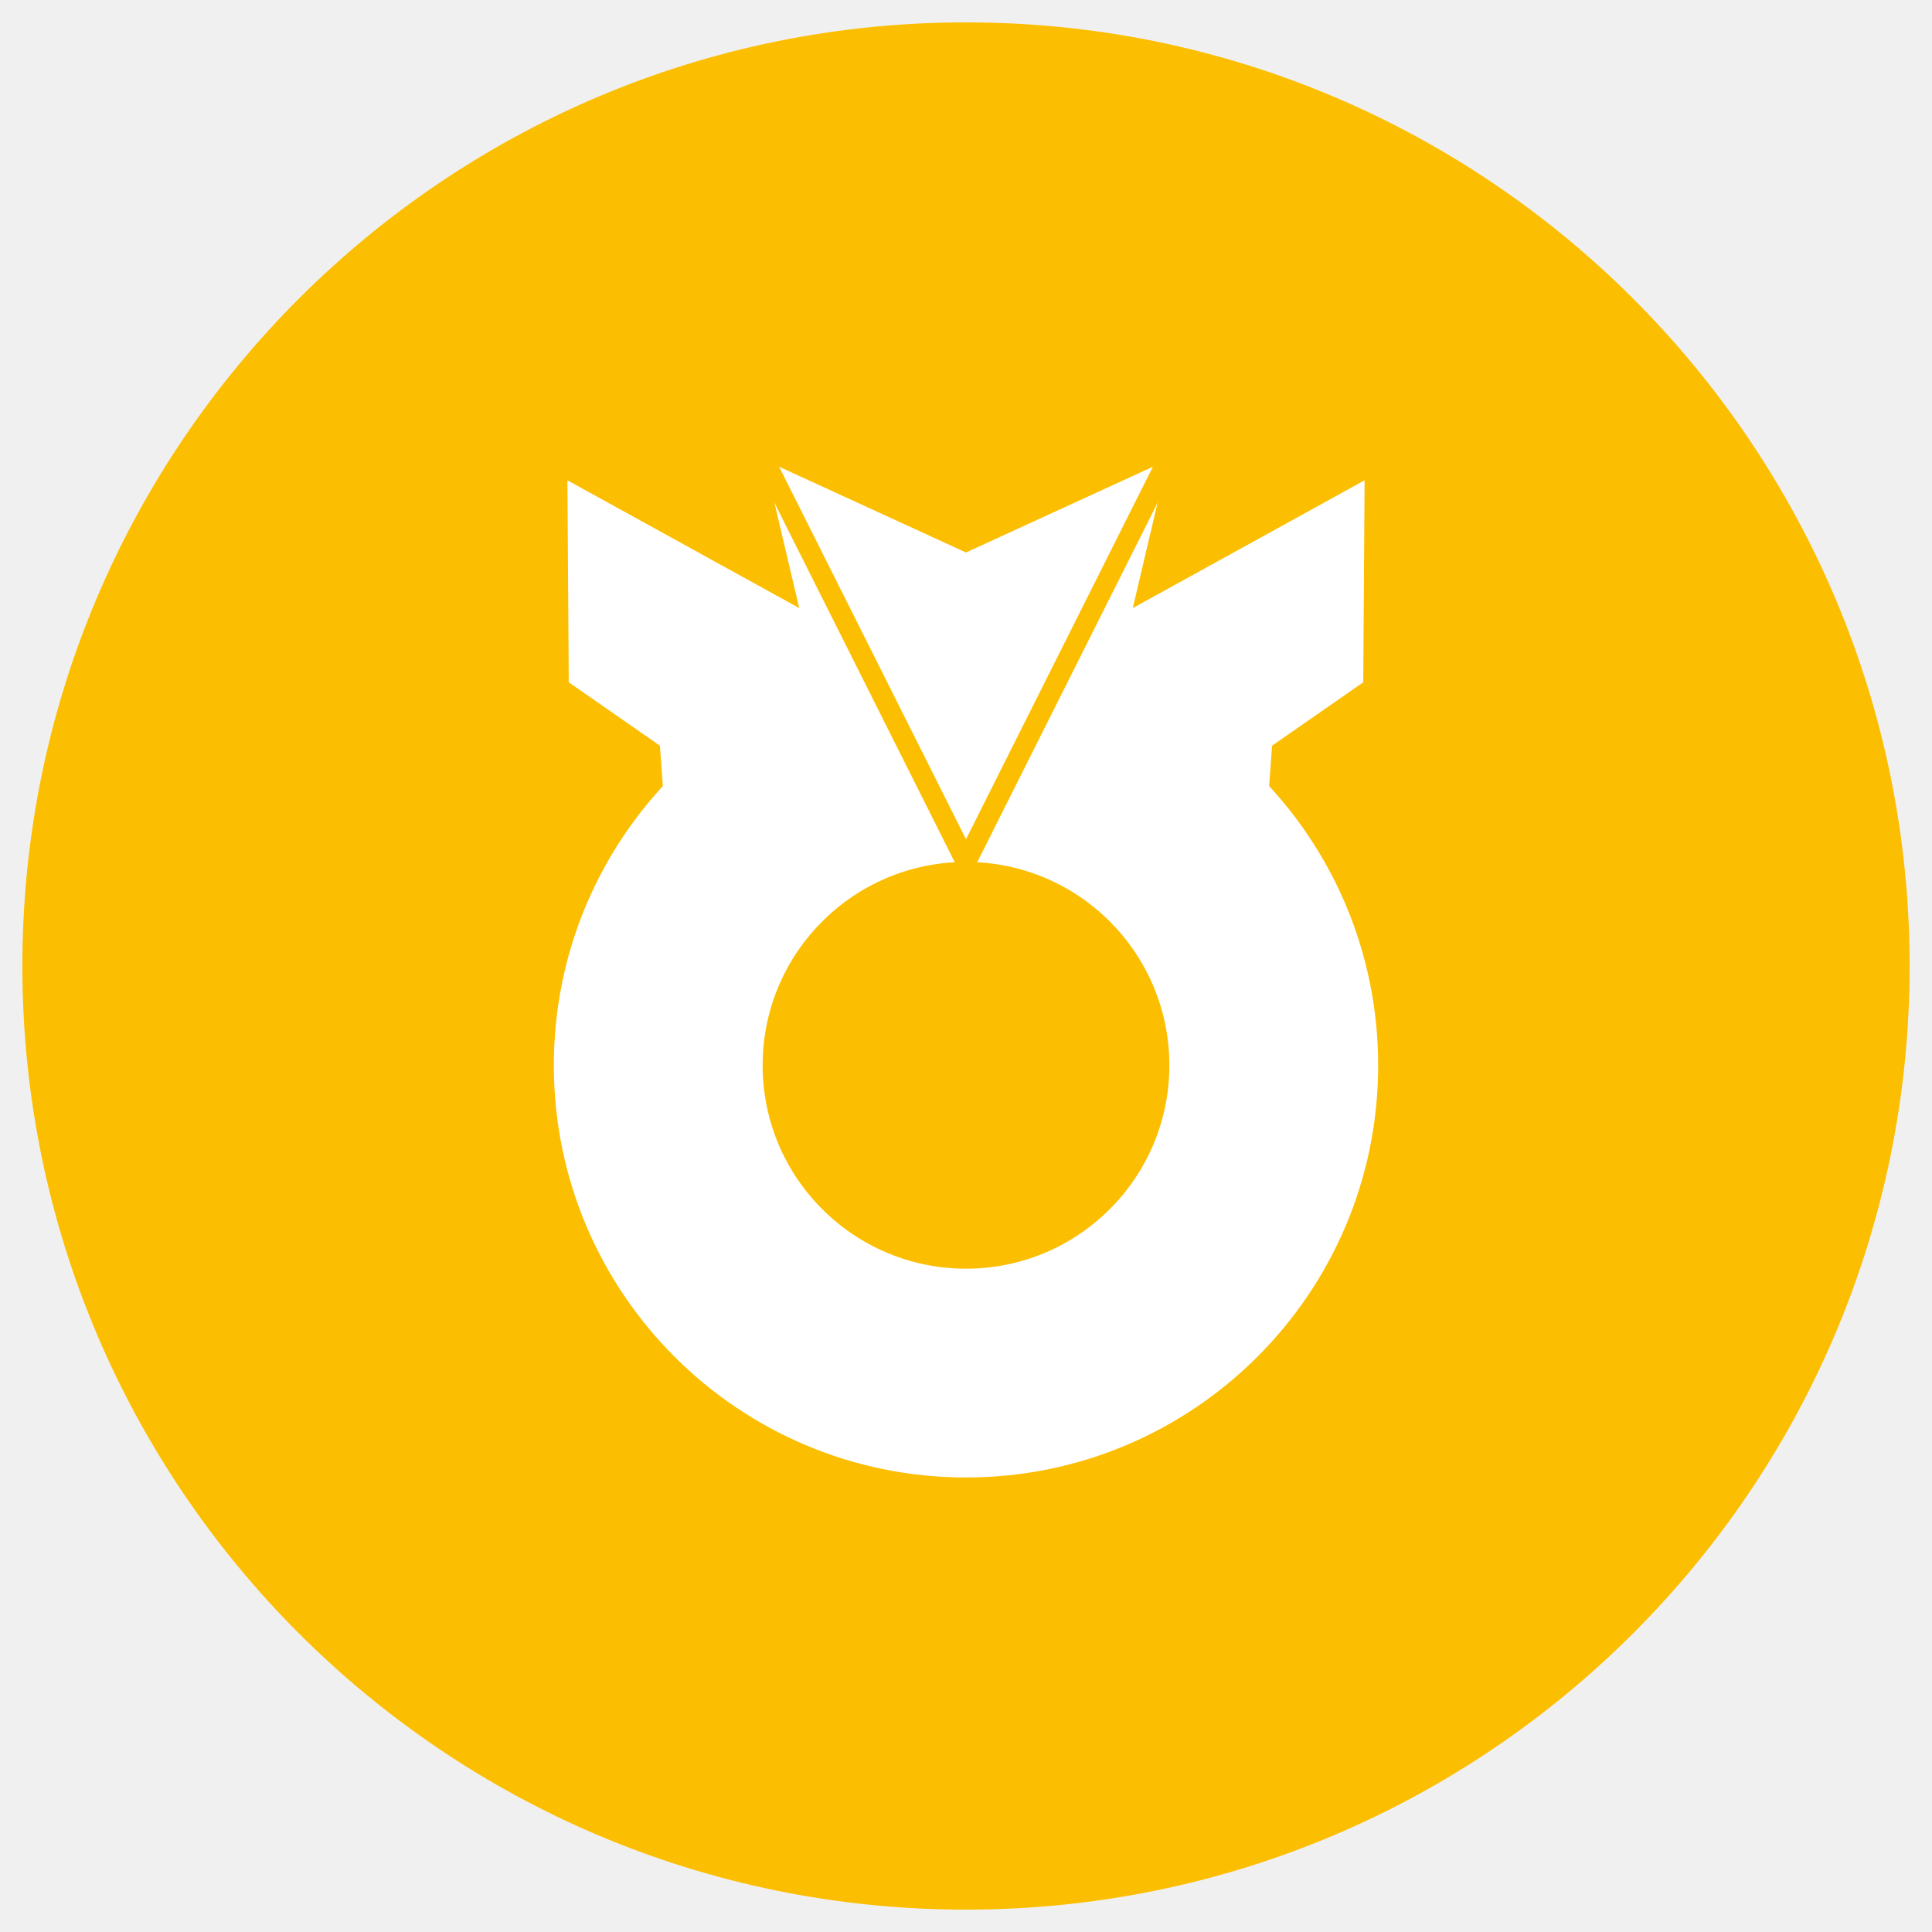
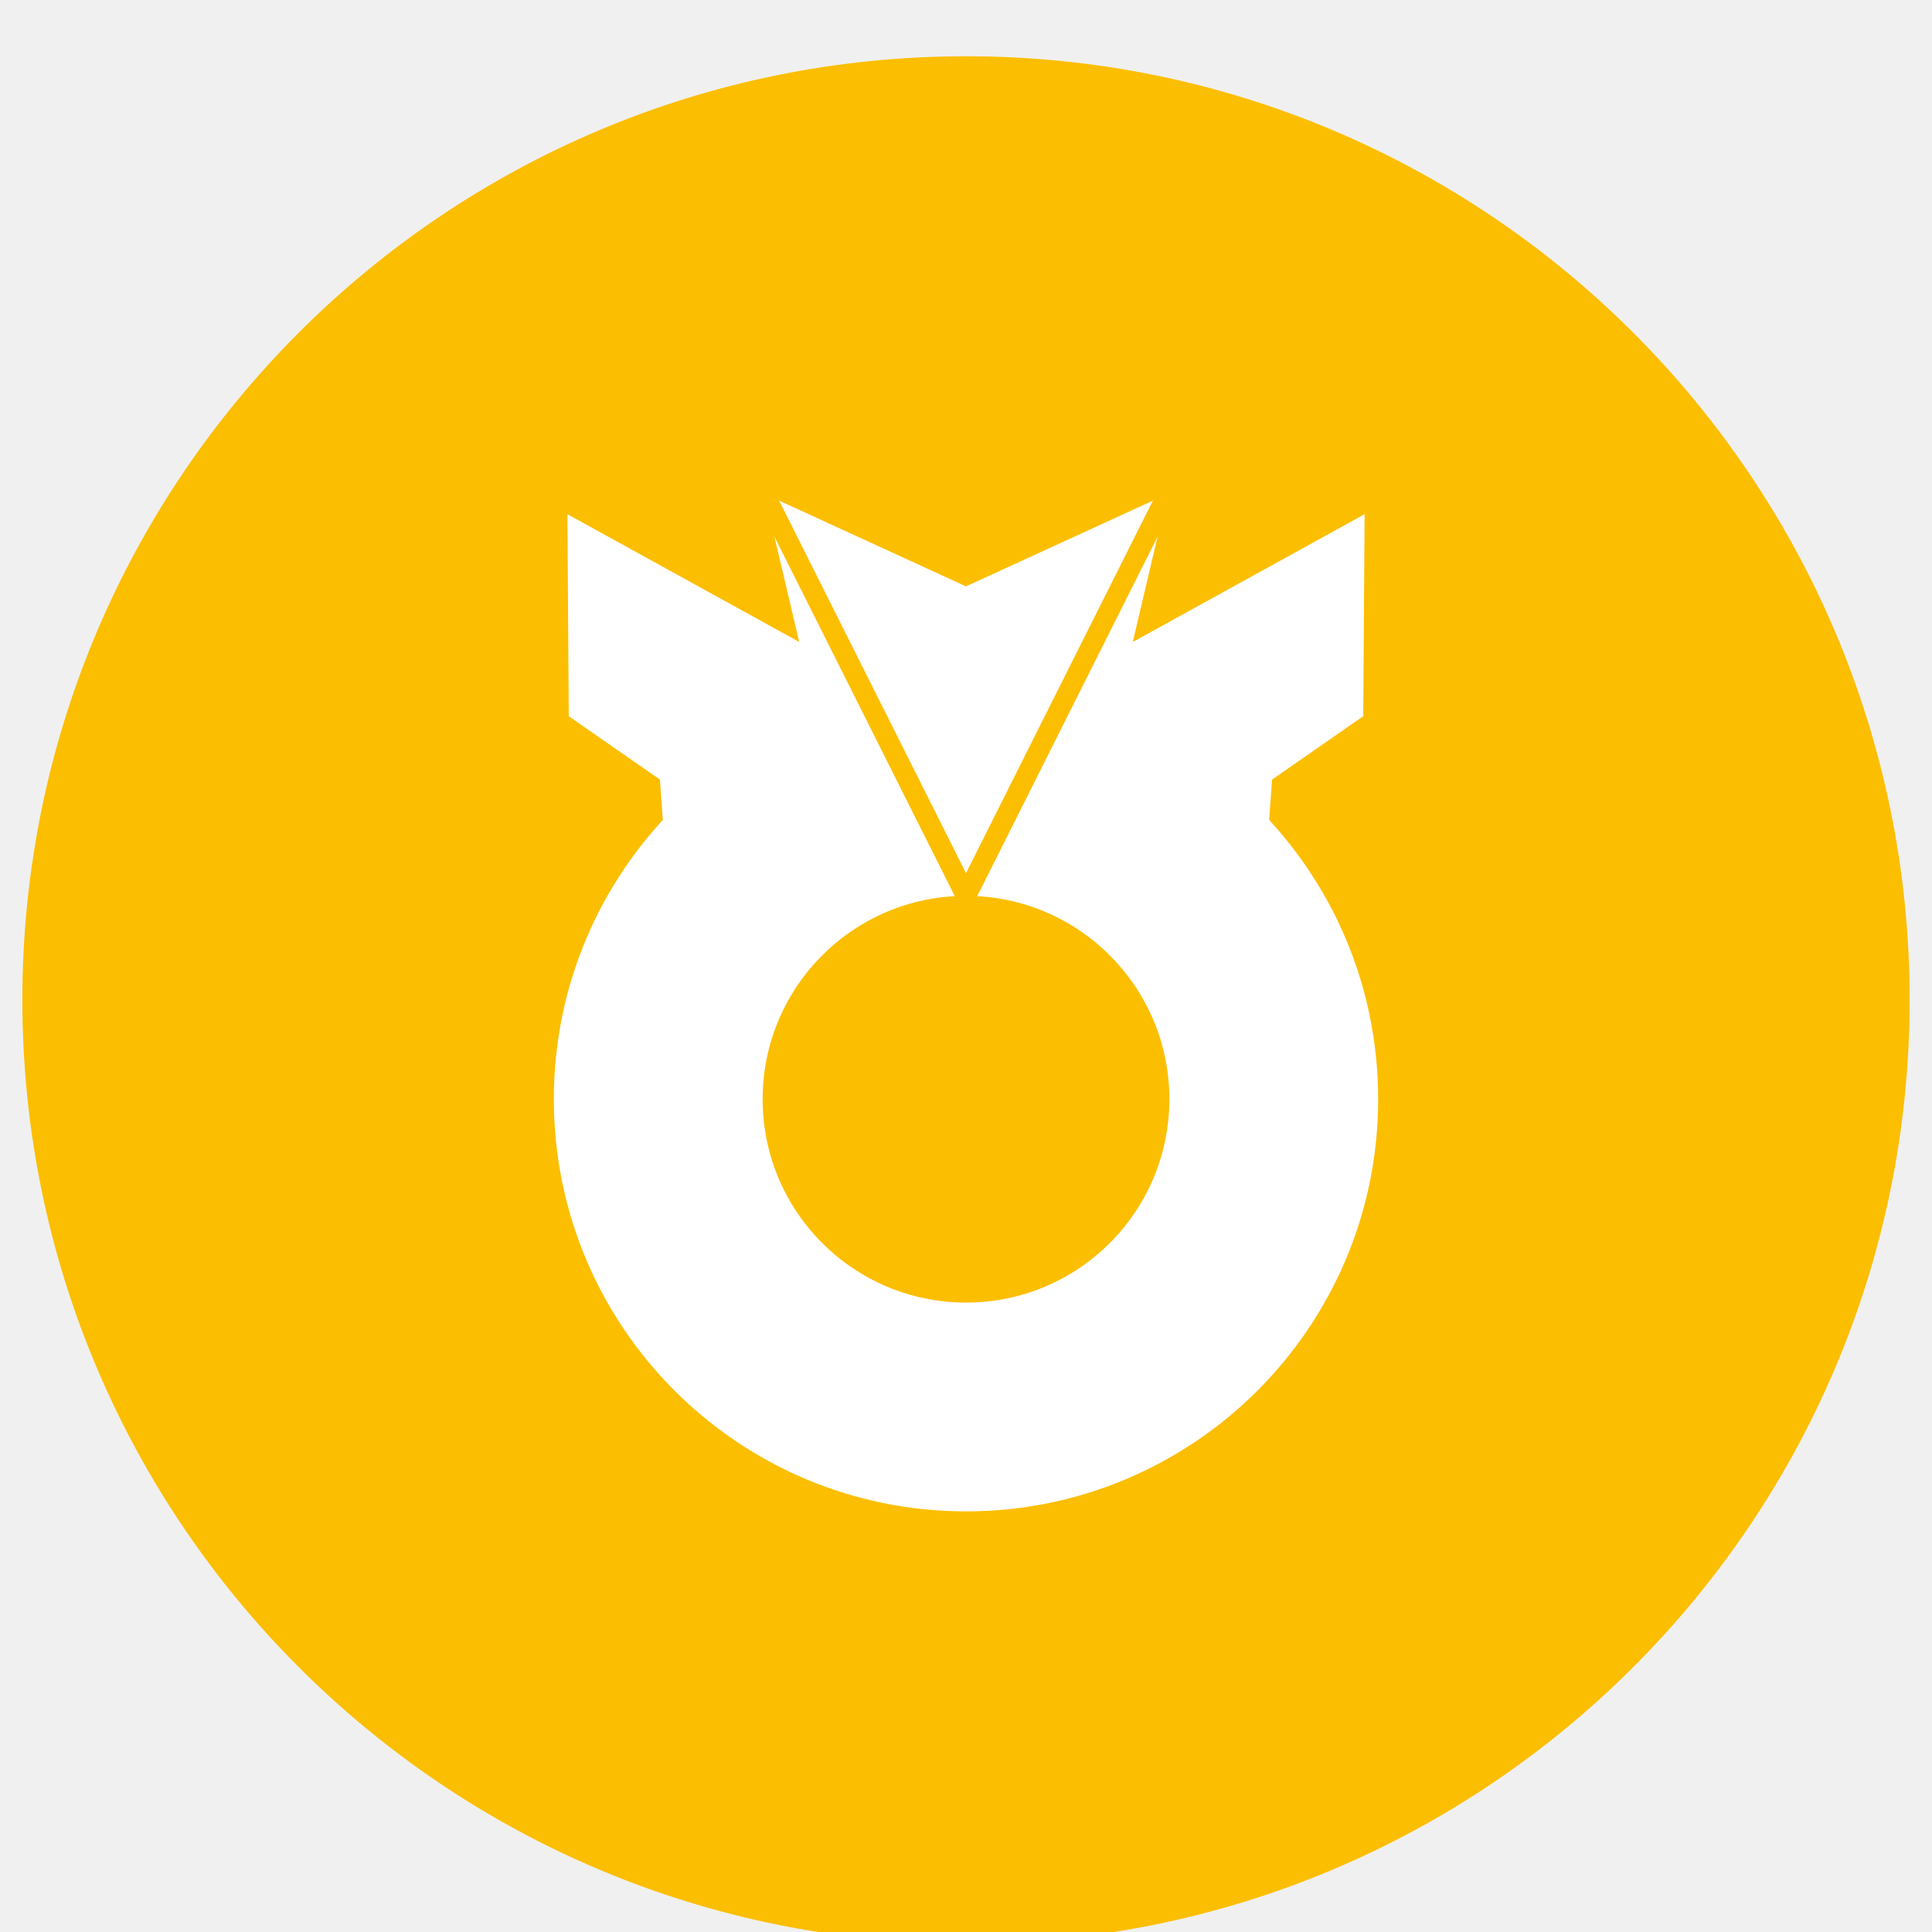
<svg xmlns="http://www.w3.org/2000/svg" viewBox="0 0 57 57">
-   <circle fill="#fcbe00" cx="28.5" cy="28.5" r="27.84" />
-   <path fill="#ffffff" d="M16.74 14.17L23.58 17.94L22.55 13.57L28.5 16.3L34.45 13.57L33.42 17.94L40.26 14.17L40.22 20.13L37.53 22L36.85 31.43L20.15 31.43L19.47 22L16.78 20.13Z" />
-   <circle fill="#ffffff" cx="28.5" cy="31.43" r="12.16" />
-   <circle fill="#fcbe00" cx="28.5" cy="31.43" r="6" />
-   <path fill="none" stroke="#fcbe00" stroke-width="0.6" stroke-linecap="round" stroke-linejoin="round" d="M22.55 13.57L28.5 25.43" />
-   <path fill="none" stroke="#fcbe00" stroke-width="0.6" stroke-linecap="round" stroke-linejoin="round" d="M34.45 13.57L28.5 25.43" />
+   <g transform="translate(0 1.0)">
+     <circle fill="#fcbe00" cx="28.5" cy="28.5" r="27.84" />
+     <path fill="#ffffff" d="M16.74 14.17L23.58 17.94L22.55 13.57L28.5 16.3L34.45 13.57L33.42 17.94L40.26 14.17L40.22 20.13L37.53 22L36.85 31.43L20.15 31.43L19.47 22L16.78 20.13Z" />
+     <circle fill="#ffffff" cx="28.5" cy="31.43" r="12.16" />
+     <circle fill="#fcbe00" cx="28.5" cy="31.43" r="6" />
+     <path fill="none" stroke="#fcbe00" stroke-width="0.6" stroke-linecap="round" stroke-linejoin="round" d="M22.55 13.57L28.5 25.43" />
+     <path fill="none" stroke="#fcbe00" stroke-width="0.6" stroke-linecap="round" stroke-linejoin="round" d="M34.45 13.57L28.5 25.43" />
+   </g>
</svg>
